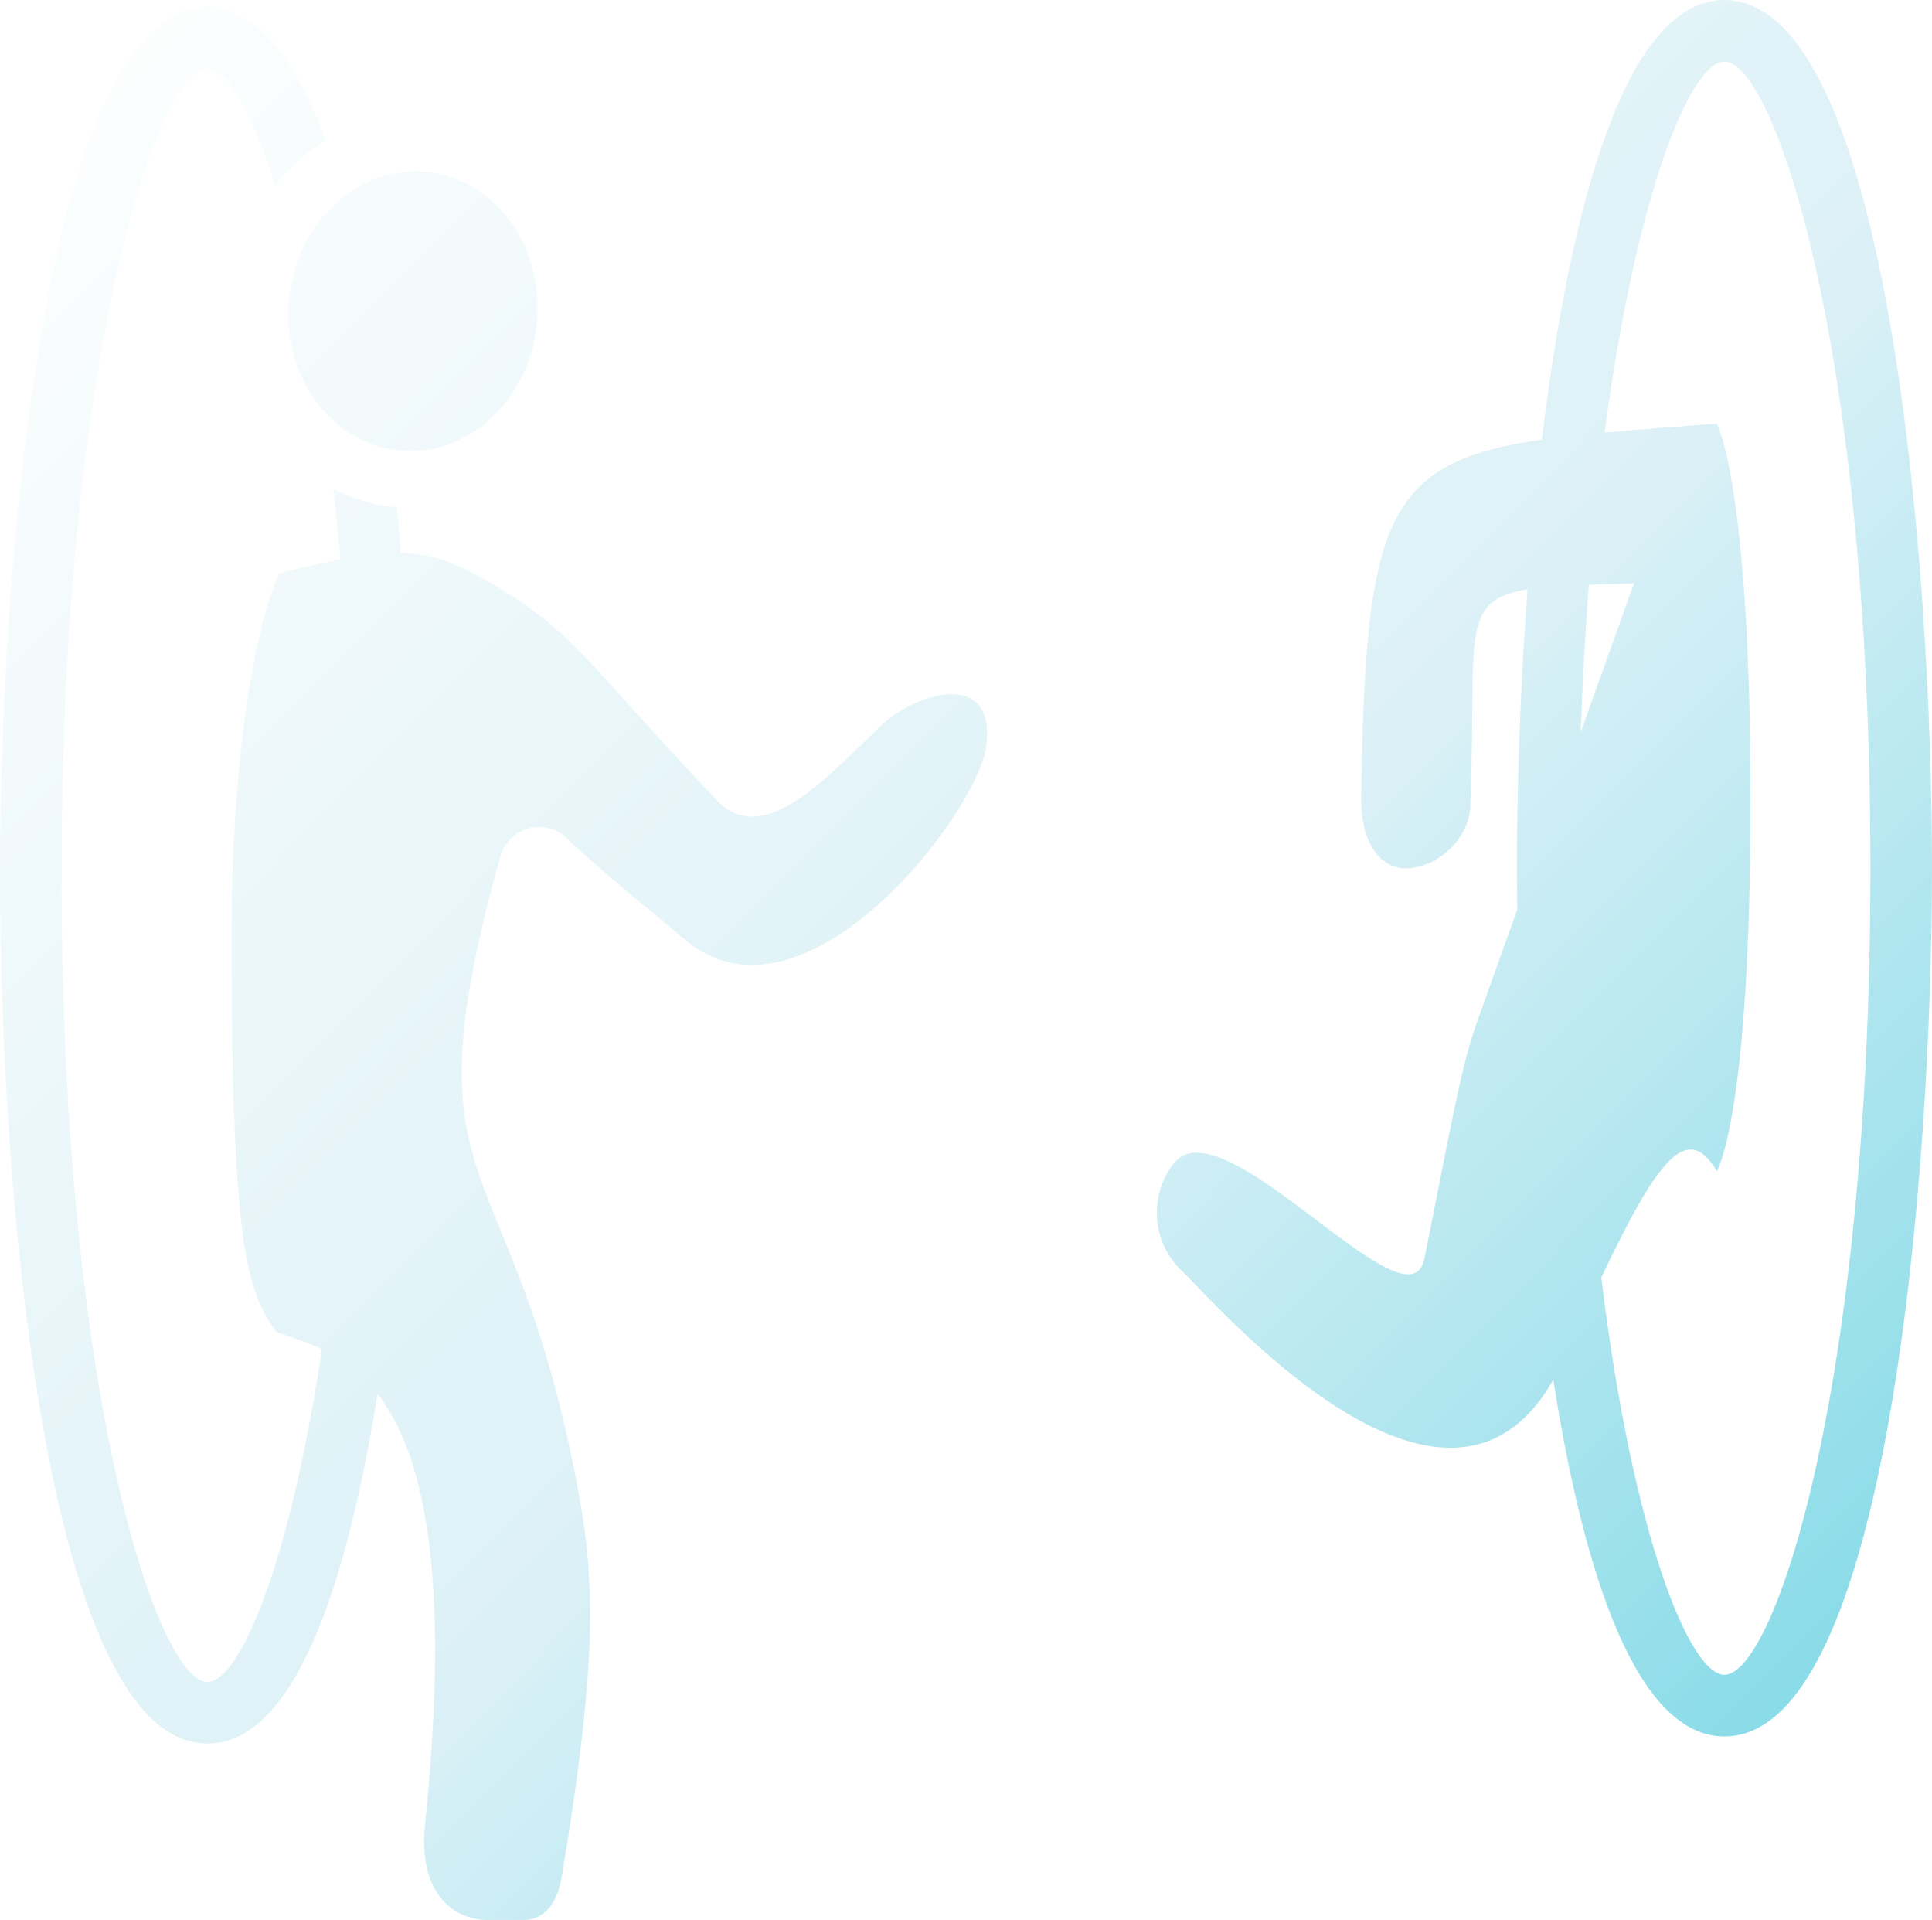
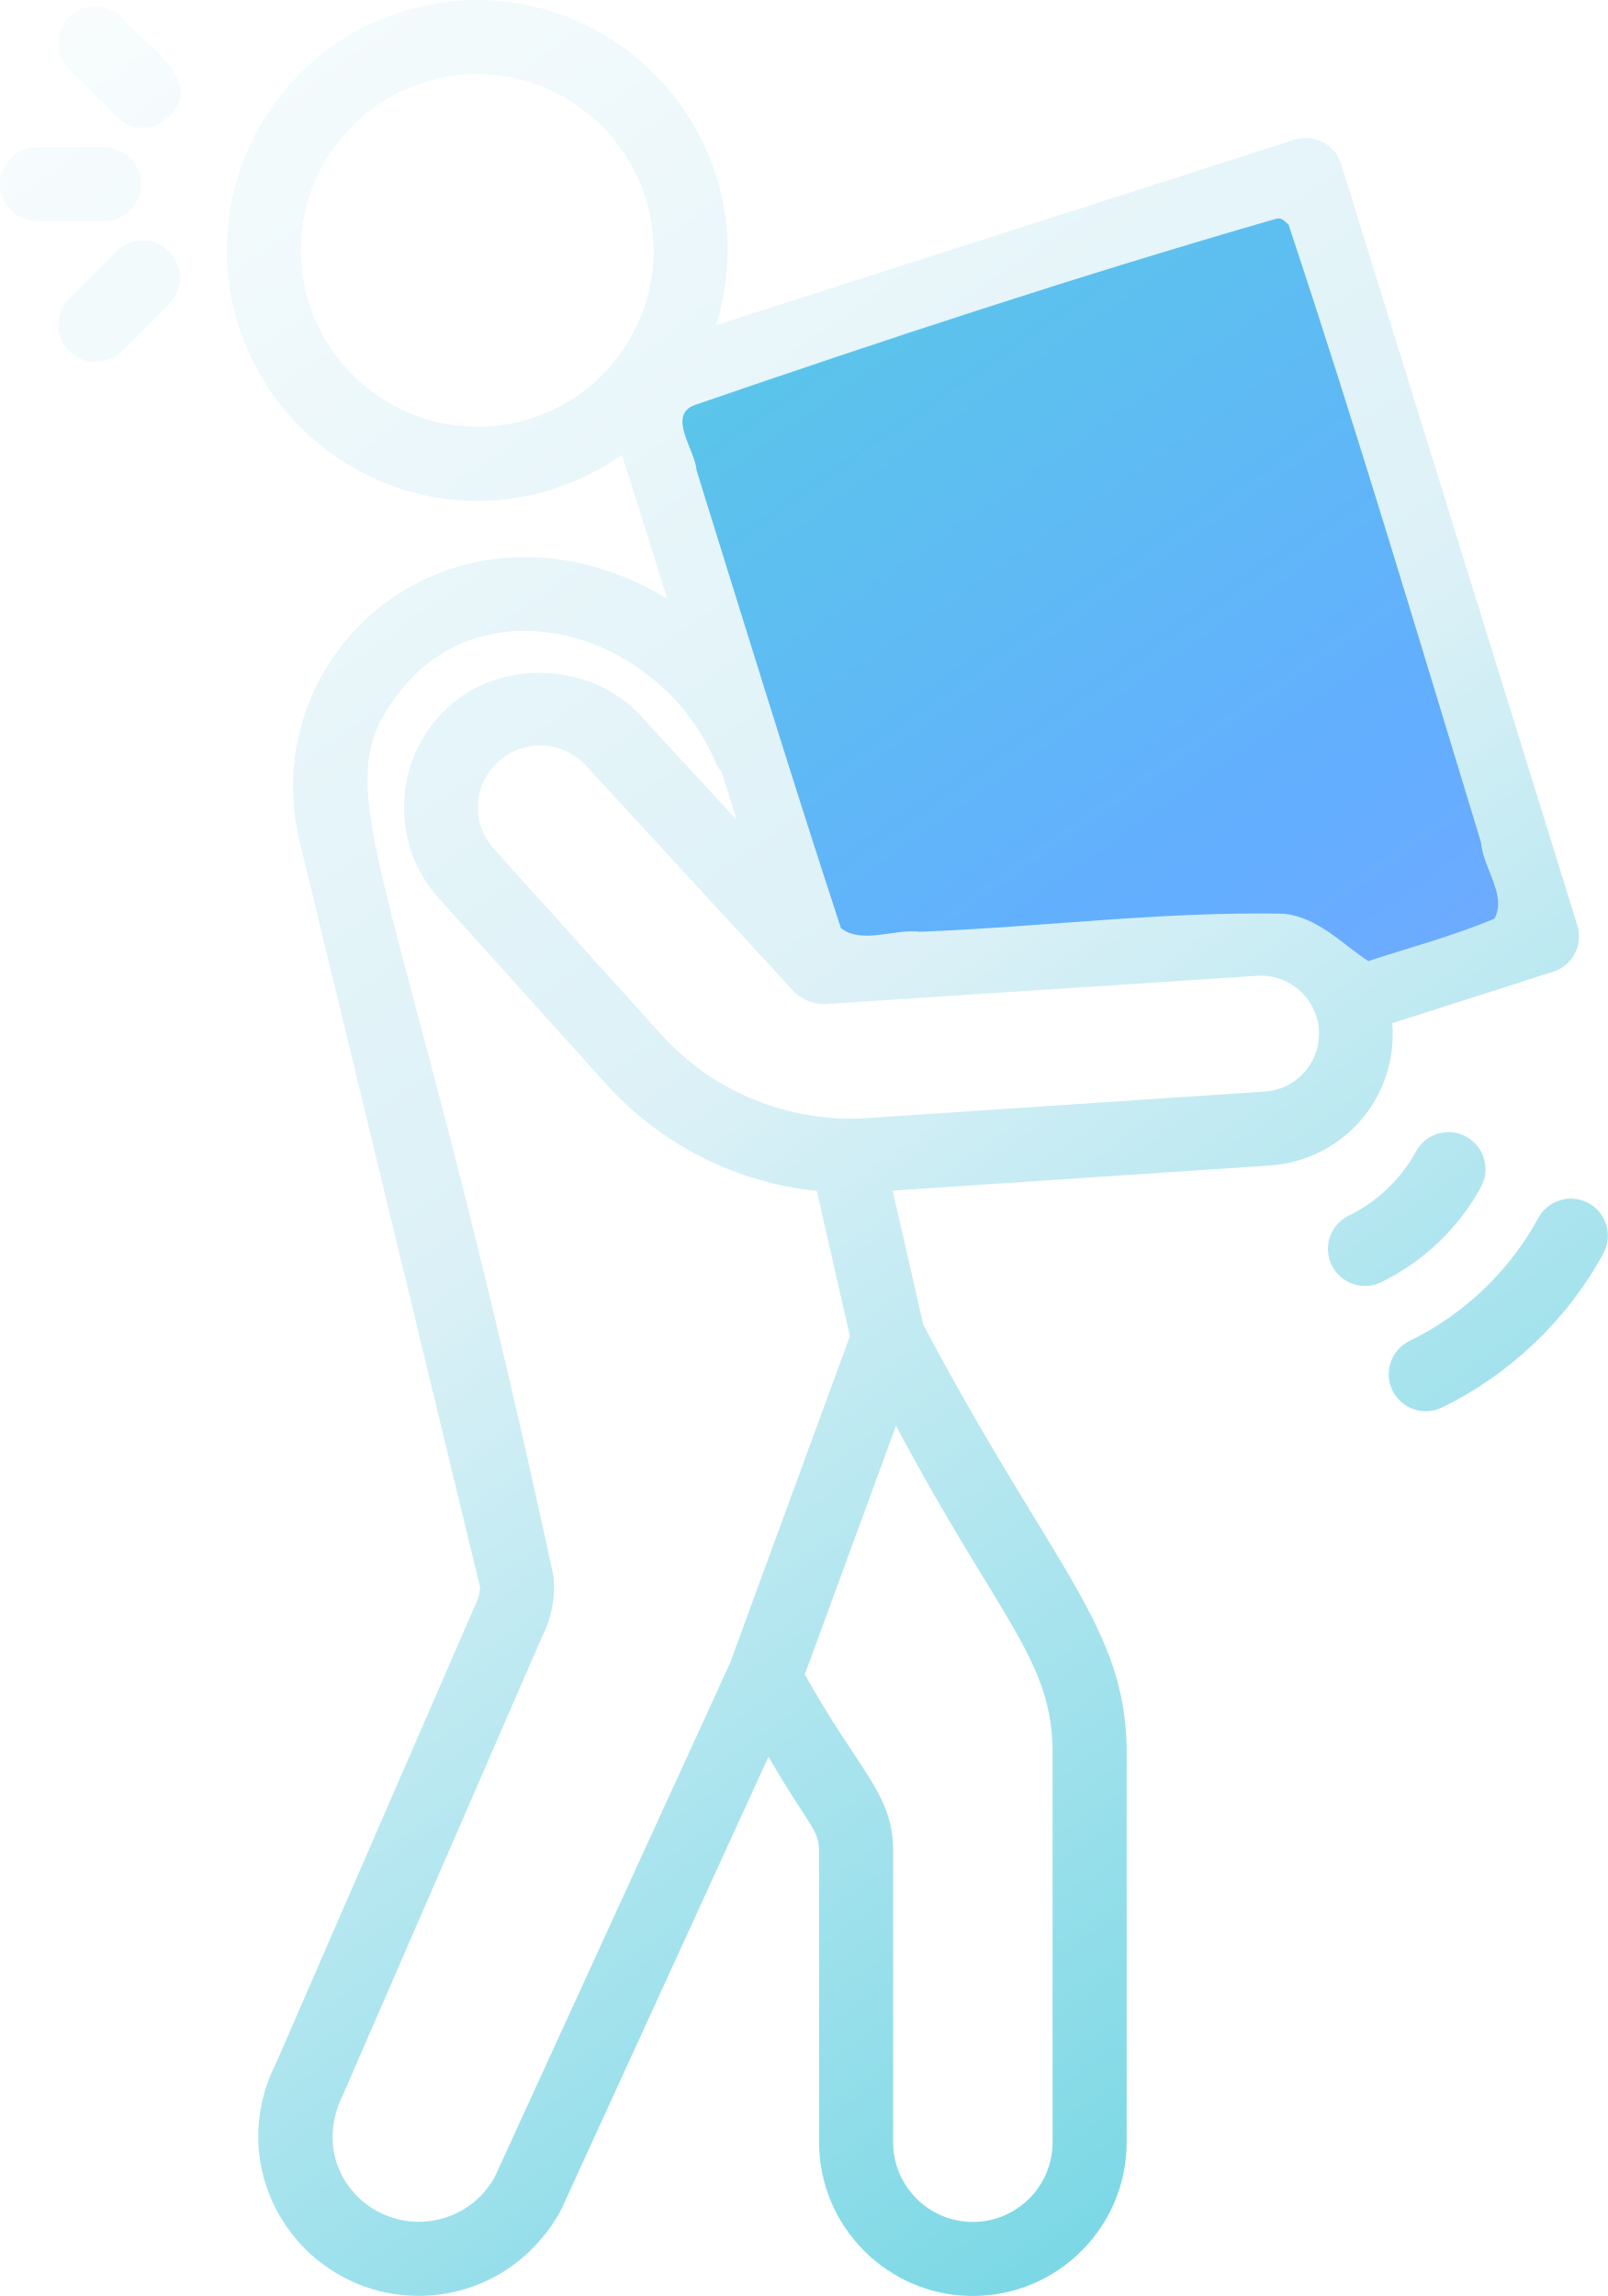
- <svg xmlns="http://www.w3.org/2000/svg" version="1.1" x="0px" y="0px" viewBox="0 0 77.215 76.719" xml:space="preserve" id="svg4" width="77.215" height="76.719">
+ <svg xmlns="http://www.w3.org/2000/svg" version="1.1" x="0px" y="0px" viewBox="0 0 43.422 62" enable-background="new 0 0 64 64" xml:space="preserve" id="svg7" width="43.422" height="62">
  <defs>
-     <linearGradient id="gMain" gradientUnits="userSpaceOnUse" x1="0.000" y1="0.000" x2="77.215" y2="76.719">
+     <linearGradient id="gMain" gradientUnits="userSpaceOnUse" x1="0.000" y1="0.000" x2="43.422" y2="62.000">
      <stop offset="0" stop-color="#ffffff" />
      <stop offset="0.55" stop-color="#dcf1f7" />
      <stop offset="1" stop-color="#74d6e4" />
    </linearGradient>
-     <linearGradient id="gAccent" gradientUnits="userSpaceOnUse" x1="0.000" y1="0.000" x2="77.215" y2="76.719">
+     <linearGradient id="gAccent" gradientUnits="userSpaceOnUse" x1="0.000" y1="0.000" x2="43.422" y2="62.000">
      <stop offset="0" stop-color="#52ded3" />
      <stop offset="0.5" stop-color="#63aeff" />
      <stop offset="1" stop-color="#a69aff" />
    </linearGradient>
  </defs>
-   <path d="m 15.888,17.994 c 2.73,0.311 5.219,-1.925 5.56,-4.995 0.341,-3.07 -1.595,-5.811 -4.325,-6.122 -2.73,-0.311 -5.219,1.925 -5.56,4.995 -0.341,3.069 1.595,5.81 4.325,6.122 z" id="path1" fill="url(#gMain)" />
-   <path d="m 68.919,0 c -3.975,0 -6.176,8.33 -7.295,17.563 -6.299,0.917 -7.059,3.208 -7.22,14.316 -0.027,1.84 0.792,2.818 1.769,2.821 1.214,0.003 2.539,-1.14 2.592,-2.491 0.263,-6.705 -0.501,-8.217 2.283,-8.659 -0.299,4.05 -0.422,7.971 -0.422,11.144 0,0.53 0.005,1.088 0.012,1.657 l -1.626,4.542 c -0.64,1.789 -1.074,4.387 -2.082,9.398 -0.623,3.097 -8.122,-6.389 -10.054,-3.764 -0.972,1.321 -0.829,3.135 0.365,4.265 1.306,1.236 10.517,11.979 14.839,4.338 1.223,7.825 3.348,14.256 6.841,14.256 6.561,0 8.294,-22.693 8.294,-34.693 C 77.212,22.693 75.479,0 68.919,0 Z m -5.418,23.368 c 0.542,-0.02 1.125,-0.038 1.803,-0.061 l -2.127,5.943 c 0.07,-2.076 0.182,-4.035 0.324,-5.882 z m 5.418,43.557 c -1.377,0 -3.659,-5.508 -4.922,-15.875 2.267,-4.766 3.44,-6.252 4.619,-4.251 0,0 1.346,-2.166 1.346,-14.805 0,-12.639 -1.346,-15.064 -1.346,-15.064 -1.691,0.127 -3.174,0.231 -4.484,0.35 1.285,-9.683 3.458,-14.819 4.788,-14.819 1.979,0 5.833,11.377 5.833,32.232 -0.001,20.855 -3.855,32.232 -5.834,32.232 z" id="path2" fill="url(#gMain)" />
-   <path d="m 35.299,28.916 c -2.035,1.899 -4.723,5.085 -6.642,3.068 -5.517,-5.8 -5.621,-6.721 -9.302,-8.832 -1.17,-0.671 -2.077,-1.033 -3.327,-1.06 -0.053,-0.611 -0.109,-1.222 -0.17,-1.833 -0.076,-0.006 -0.151,-0.004 -0.227,-0.013 -0.826,-0.094 -1.598,-0.344 -2.306,-0.707 0.101,0.899 0.193,1.842 0.278,2.809 -0.705,0.136 -1.509,0.324 -2.459,0.57 -1.12,2.622 -1.891,8.089 -1.891,14.408 0,12.465 0.616,14.295 1.807,15.91 0.565,0.185 1.184,0.378 1.806,0.677 C 11.564,62.611 9.551,67.21 8.294,67.21 6.315,67.21 2.461,55.833 2.461,34.978 2.461,14.123 6.315,2.745 8.294,2.745 c 0.74,0 1.742,1.592 2.707,4.673 0.565,-0.726 1.246,-1.337 2.01,-1.806 C 11.823,2.374 10.282,0.283 8.294,0.283 1.733,0.283 0,22.977 0,34.977 c 0,12 1.733,34.693 8.294,34.693 3.45,0 5.564,-6.278 6.794,-13.974 1.776,2.288 2.957,6.93 1.9,17.194 -0.295,2.86 1.222,3.829 2.497,3.829 h 1.447 c 0.916,0 1.364,-0.809 1.515,-1.711 1.379,-8.218 1.366,-11.66 0.677,-15.367 -2.657,-14.299 -7.014,-11.425 -3.128,-25.417 0.346,-1.246 1.947,-1.594 2.779,-0.605 2.154,1.972 3.001,2.559 4.557,3.895 4.774,4.101 11.732,-5.027 12.082,-7.676 0.423,-3.171 -2.838,-2.114 -4.115,-0.922 z" id="path3" fill="url(#gMain)" />
+   <g id="g6" transform="translate(-10.28886,-0.9999681)">
+     <path d="m 24.165,14.453 c 1.07,-0.158 2.063,-0.565 2.92,-1.173 l 1.221,3.884 c -3.258,-1.964 -6.832,-1.221 -8.779,1.261 -1.184,1.507 -1.601,3.439 -1.146,5.296 l 4.869,20.122 c 0.002,0.159 -0.036,0.325 -0.134,0.514 l -5.354,12.314 c -1.533,2.998 0.669,6.325 3.84,6.325 1.593,0 3.053,-0.867 3.84,-2.324 l 5.601,-12.235 c 1.066,1.852 1.365,1.95 1.365,2.54 v 7.869 c 0,2.29 1.863,4.153 4.153,4.153 2.291,0 4.154,-1.863 4.154,-4.153 V 48.339 c 0,-3.418 -1.974,-4.93 -5.492,-11.565 l -0.827,-3.623 10.184,-0.679 c 1.951,-0.13 3.473,-1.816 3.308,-3.843 l 4.348,-1.39 c 0.522,-0.167 0.813,-0.725 0.65,-1.249 L 46.507,5.43 C 46.428,5.175 46.25,4.962 46.013,4.839 45.776,4.716 45.5,4.692 45.246,4.774 L 29.627,9.78 C 29.928,8.82 30.018,7.8 29.866,6.775 29.333,3.166 25.929,0.52 22.188,1.073 18.486,1.621 15.94,5.061 16.487,8.751 c 0.533,3.61 3.937,6.255 7.678,5.702 z m -0.512,45.326 c -0.407,0.75 -1.193,1.217 -2.052,1.217 -1.619,0 -2.945,-1.666 -2.032,-3.471 l 5.346,-12.3 c 0.333,-0.626 0.391,-1.402 0.299,-1.765 C 20.974,23.815 18.908,22.45 21.099,19.66 c 2.347,-2.991 7.078,-1.575 8.544,1.995 l 0.01,0.02 c 0.03,0.063 0.08,0.106 0.12,0.159 l 0.413,1.313 -2.607,-2.832 c -1.284,-1.394 -3.639,-1.539 -5.085,-0.31 -1.58,1.343 -1.739,3.721 -0.349,5.261 l 4.519,5.012 c 1.476,1.637 3.51,2.658 5.683,2.882 l 0.894,3.92 -3.238,8.83 z M 38.715,48.339 V 58.847 c 0,1.188 -0.967,2.153 -2.154,2.153 -1.188,0 -2.153,-0.966 -2.153,-2.153 v -7.869 c 0,-1.545 -0.917,-2.129 -2.385,-4.763 l 2.463,-6.713 c 2.808,5.276 4.229,6.302 4.229,8.838 z M 44.447,30.476 33.708,31.192 c -2.11,0.134 -4.156,-0.699 -5.559,-2.253 l -4.519,-5.012 c -0.634,-0.703 -0.56,-1.787 0.158,-2.399 0.671,-0.57 1.694,-0.537 2.319,0.141 l 5.64,6.125 c 0.191,0.208 0.571,0.333 0.801,0.321 l 11.691,-0.765 0.104,-0.003 c 0.699,0 1.319,0.471 1.508,1.144 0.268,0.964 -0.417,1.919 -1.404,1.985 z m 6.235,-4.841 -3.512,1.123 C 46.464,25.838 45.331,25.281 44.109,25.355 L 33.202,26.068 28.822,12.138 44.895,6.986 Z M 22.481,3.052 c 2.657,-0.391 5.033,1.493 5.406,4.016 0.386,2.602 -1.41,5.022 -4.016,5.407 -2.63,0.383 -5.029,-1.467 -5.406,-4.016 -0.386,-2.603 1.411,-5.022 4.016,-5.407 z" id="path1" fill="url(#gMain)" />
+     <path d="m 13.436,4.16 c 0.391,0.391 1.023,0.391 1.414,0 1.046,-1.045 -0.819,-2.058 -1.281,-2.696 -0.391,-0.391 -1.023,-0.391 -1.414,0 -0.391,0.39 -0.391,1.023 0,1.414 z" id="path2" fill="url(#gMain)" />
+     <path d="m 11.289,6.972 h 1.812 c 0.553,0 1,-0.448 1,-1 0,-0.552 -0.447,-1 -1,-1 h -1.812 c -0.553,0 -1,0.448 -1,1 0,0.552 0.447,1 1,1 z" id="path3" fill="url(#gMain)" />
+     <path d="m 13.439,7.784 -1.282,1.282 c -0.391,0.39 -0.391,1.023 0,1.414 0.391,0.391 1.023,0.391 1.414,0 l 1.282,-1.282 c 0.391,-0.39 0.391,-1.023 0,-1.414 -0.391,-0.391 -1.023,-0.391 -1.414,0 z" id="path4" fill="url(#gMain)" />
+     <path d="m 50.284,33.048 c 0.264,-0.485 0.084,-1.092 -0.401,-1.356 -0.487,-0.263 -1.093,-0.084 -1.356,0.402 -0.405,0.746 -1.049,1.36 -1.813,1.731 -0.496,0.241 -0.704,0.839 -0.463,1.336 0.238,0.493 0.834,0.706 1.336,0.464 1.137,-0.551 2.096,-1.466 2.698,-2.577 z" id="path5" fill="url(#gMain)" />
+     <path d="m 51.832,33.89 c -0.777,1.431 -2.013,2.609 -3.477,3.319 -0.497,0.241 -0.704,0.839 -0.463,1.336 0.24,0.496 0.837,0.704 1.336,0.463 1.836,-0.891 3.385,-2.369 4.361,-4.163 0.264,-0.485 0.084,-1.093 -0.401,-1.356 -0.485,-0.264 -1.092,-0.084 -1.356,0.4 z" id="path6" fill="url(#gMain)" />
+   </g>
+   <path style="fill:url(#gAccent);stroke-width:0.79" d="m 34.471,5.905 c -5.281,1.522 -10.509,3.243 -15.706,5.031 -0.766,0.279 0.015,1.226 0.043,1.755 1.285,4.129 2.555,8.264 3.902,12.373 0.576,0.442 1.452,0.009 2.141,0.097 3.277,-0.128 6.548,-0.552 9.824,-0.487 0.917,0.097 1.57,0.816 2.275,1.279 1.136,-0.371 2.302,-0.683 3.406,-1.144 C 40.707,24.18 40.042,23.427 39.999,22.761 38.299,17.184 36.638,11.592 34.796,6.061 34.695,5.982 34.616,5.867 34.471,5.905 Z" id="path7" />
</svg>
